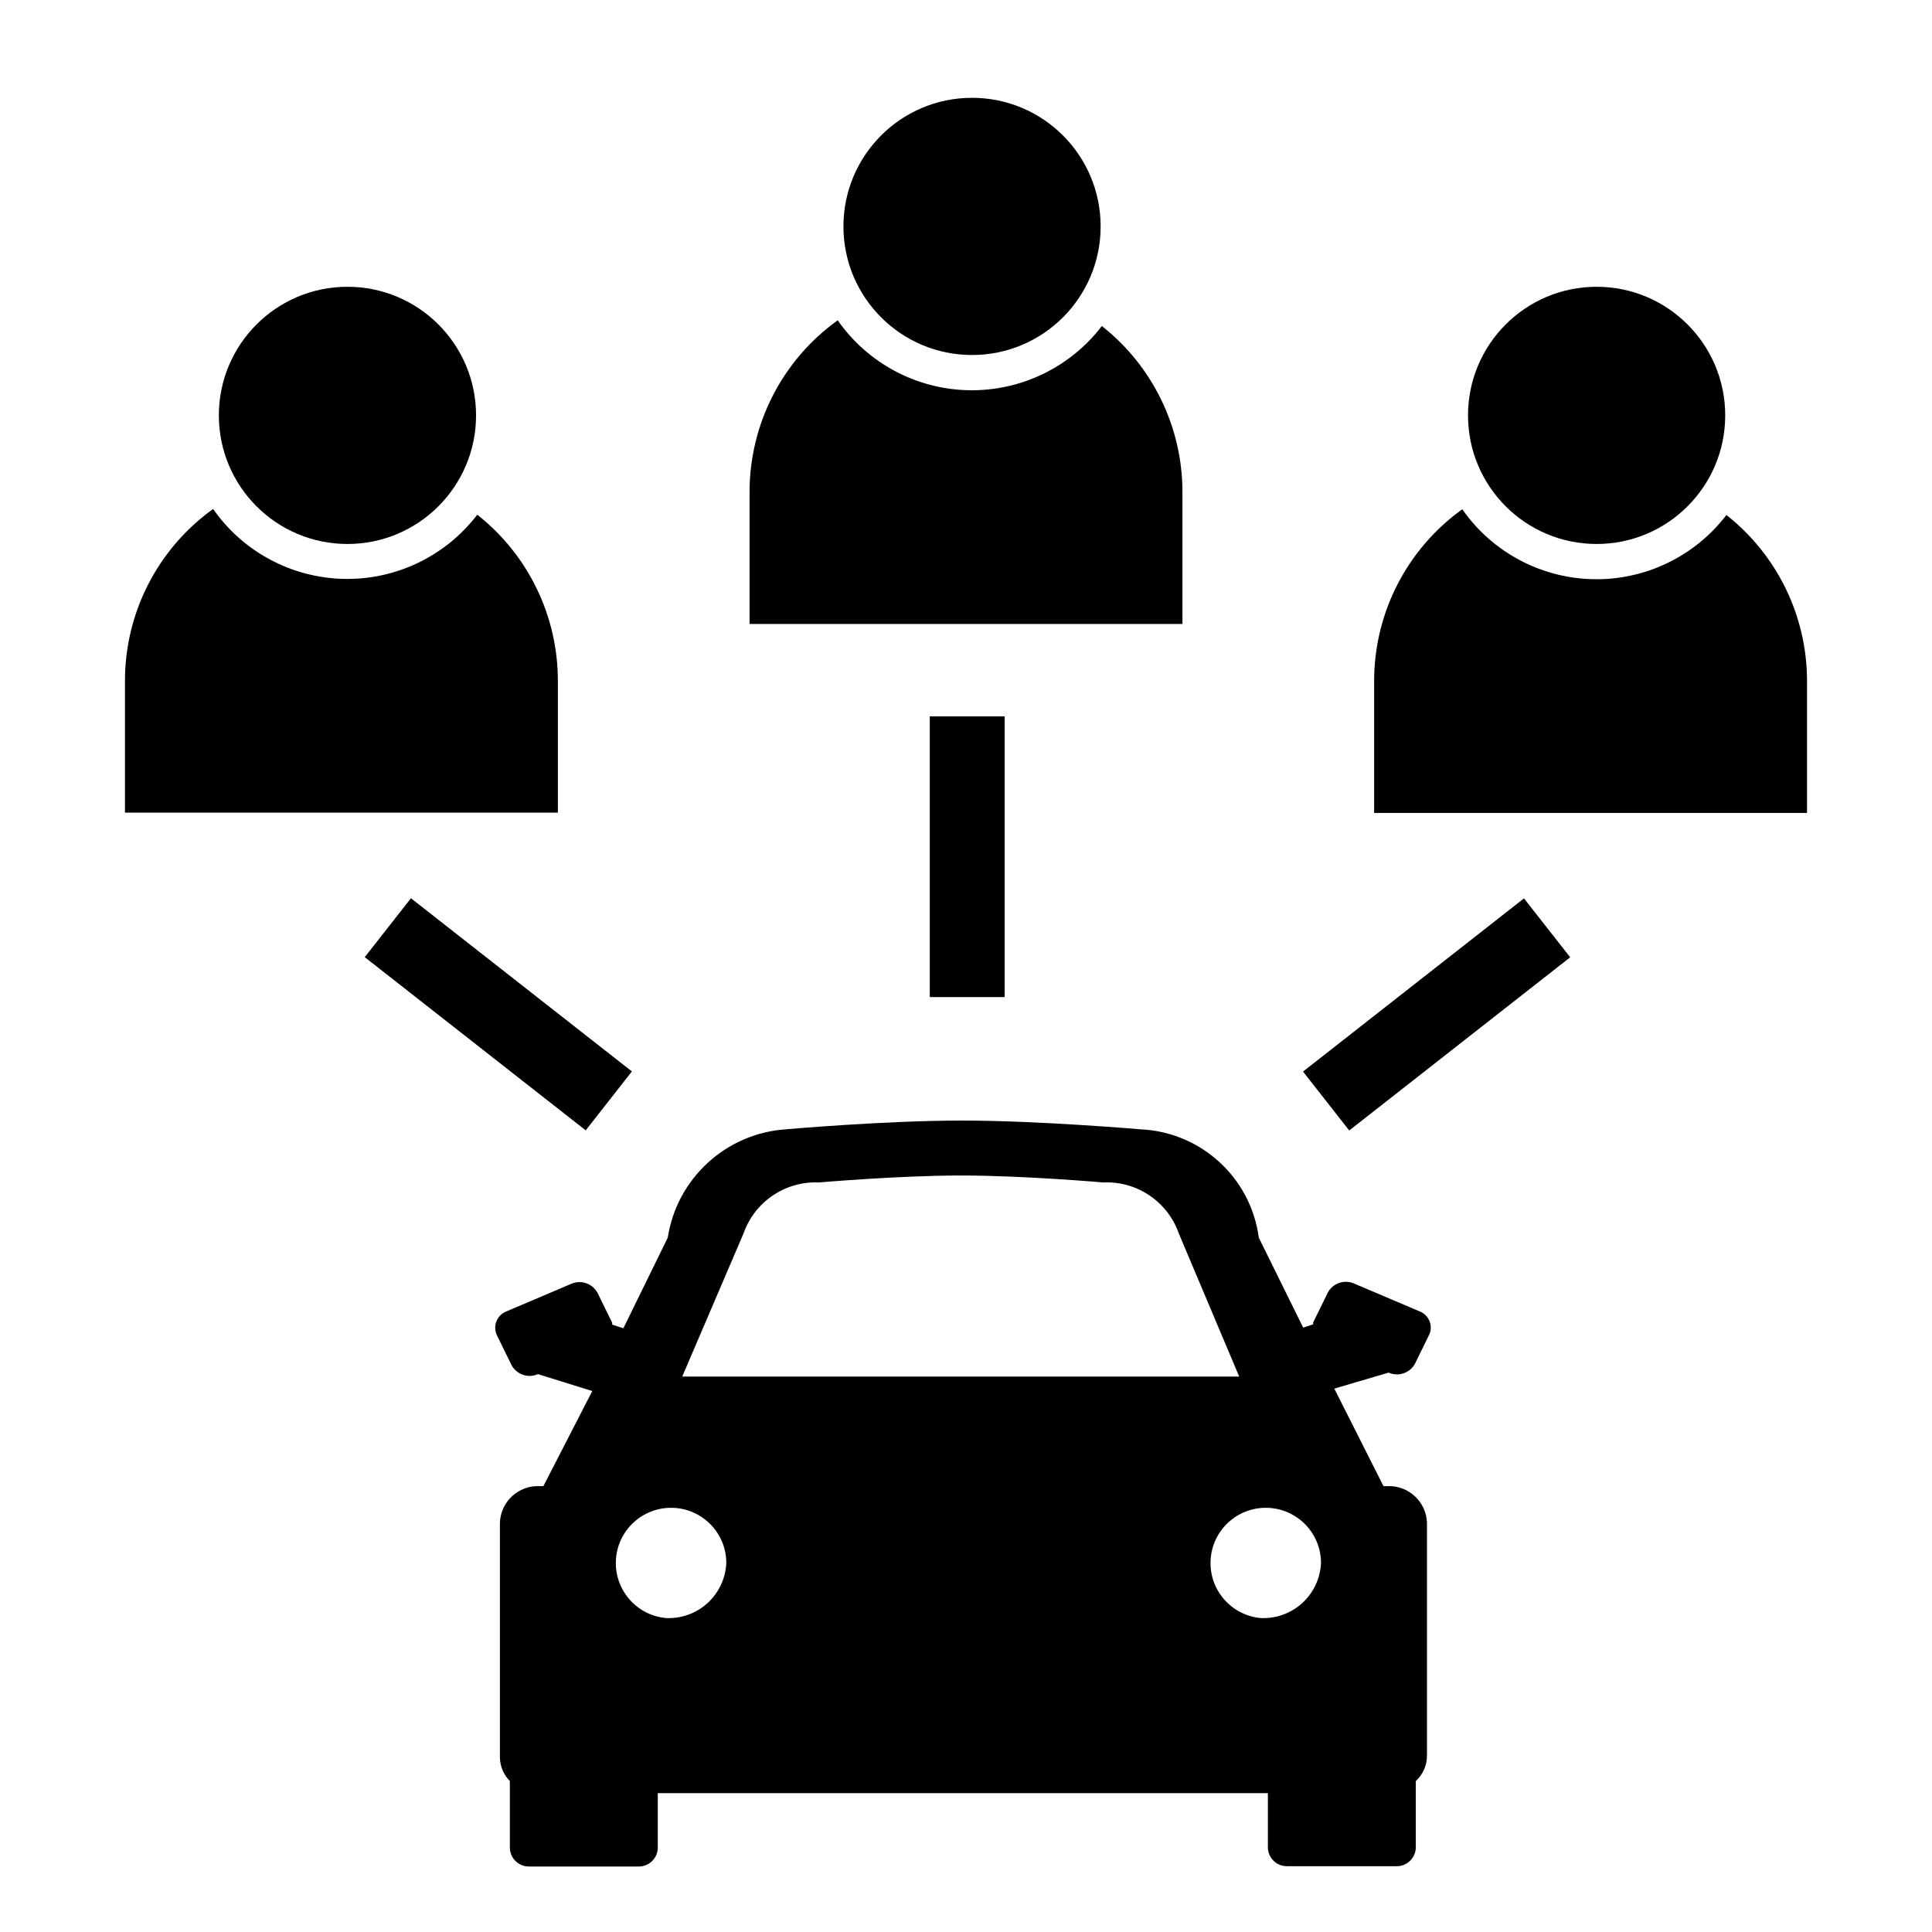
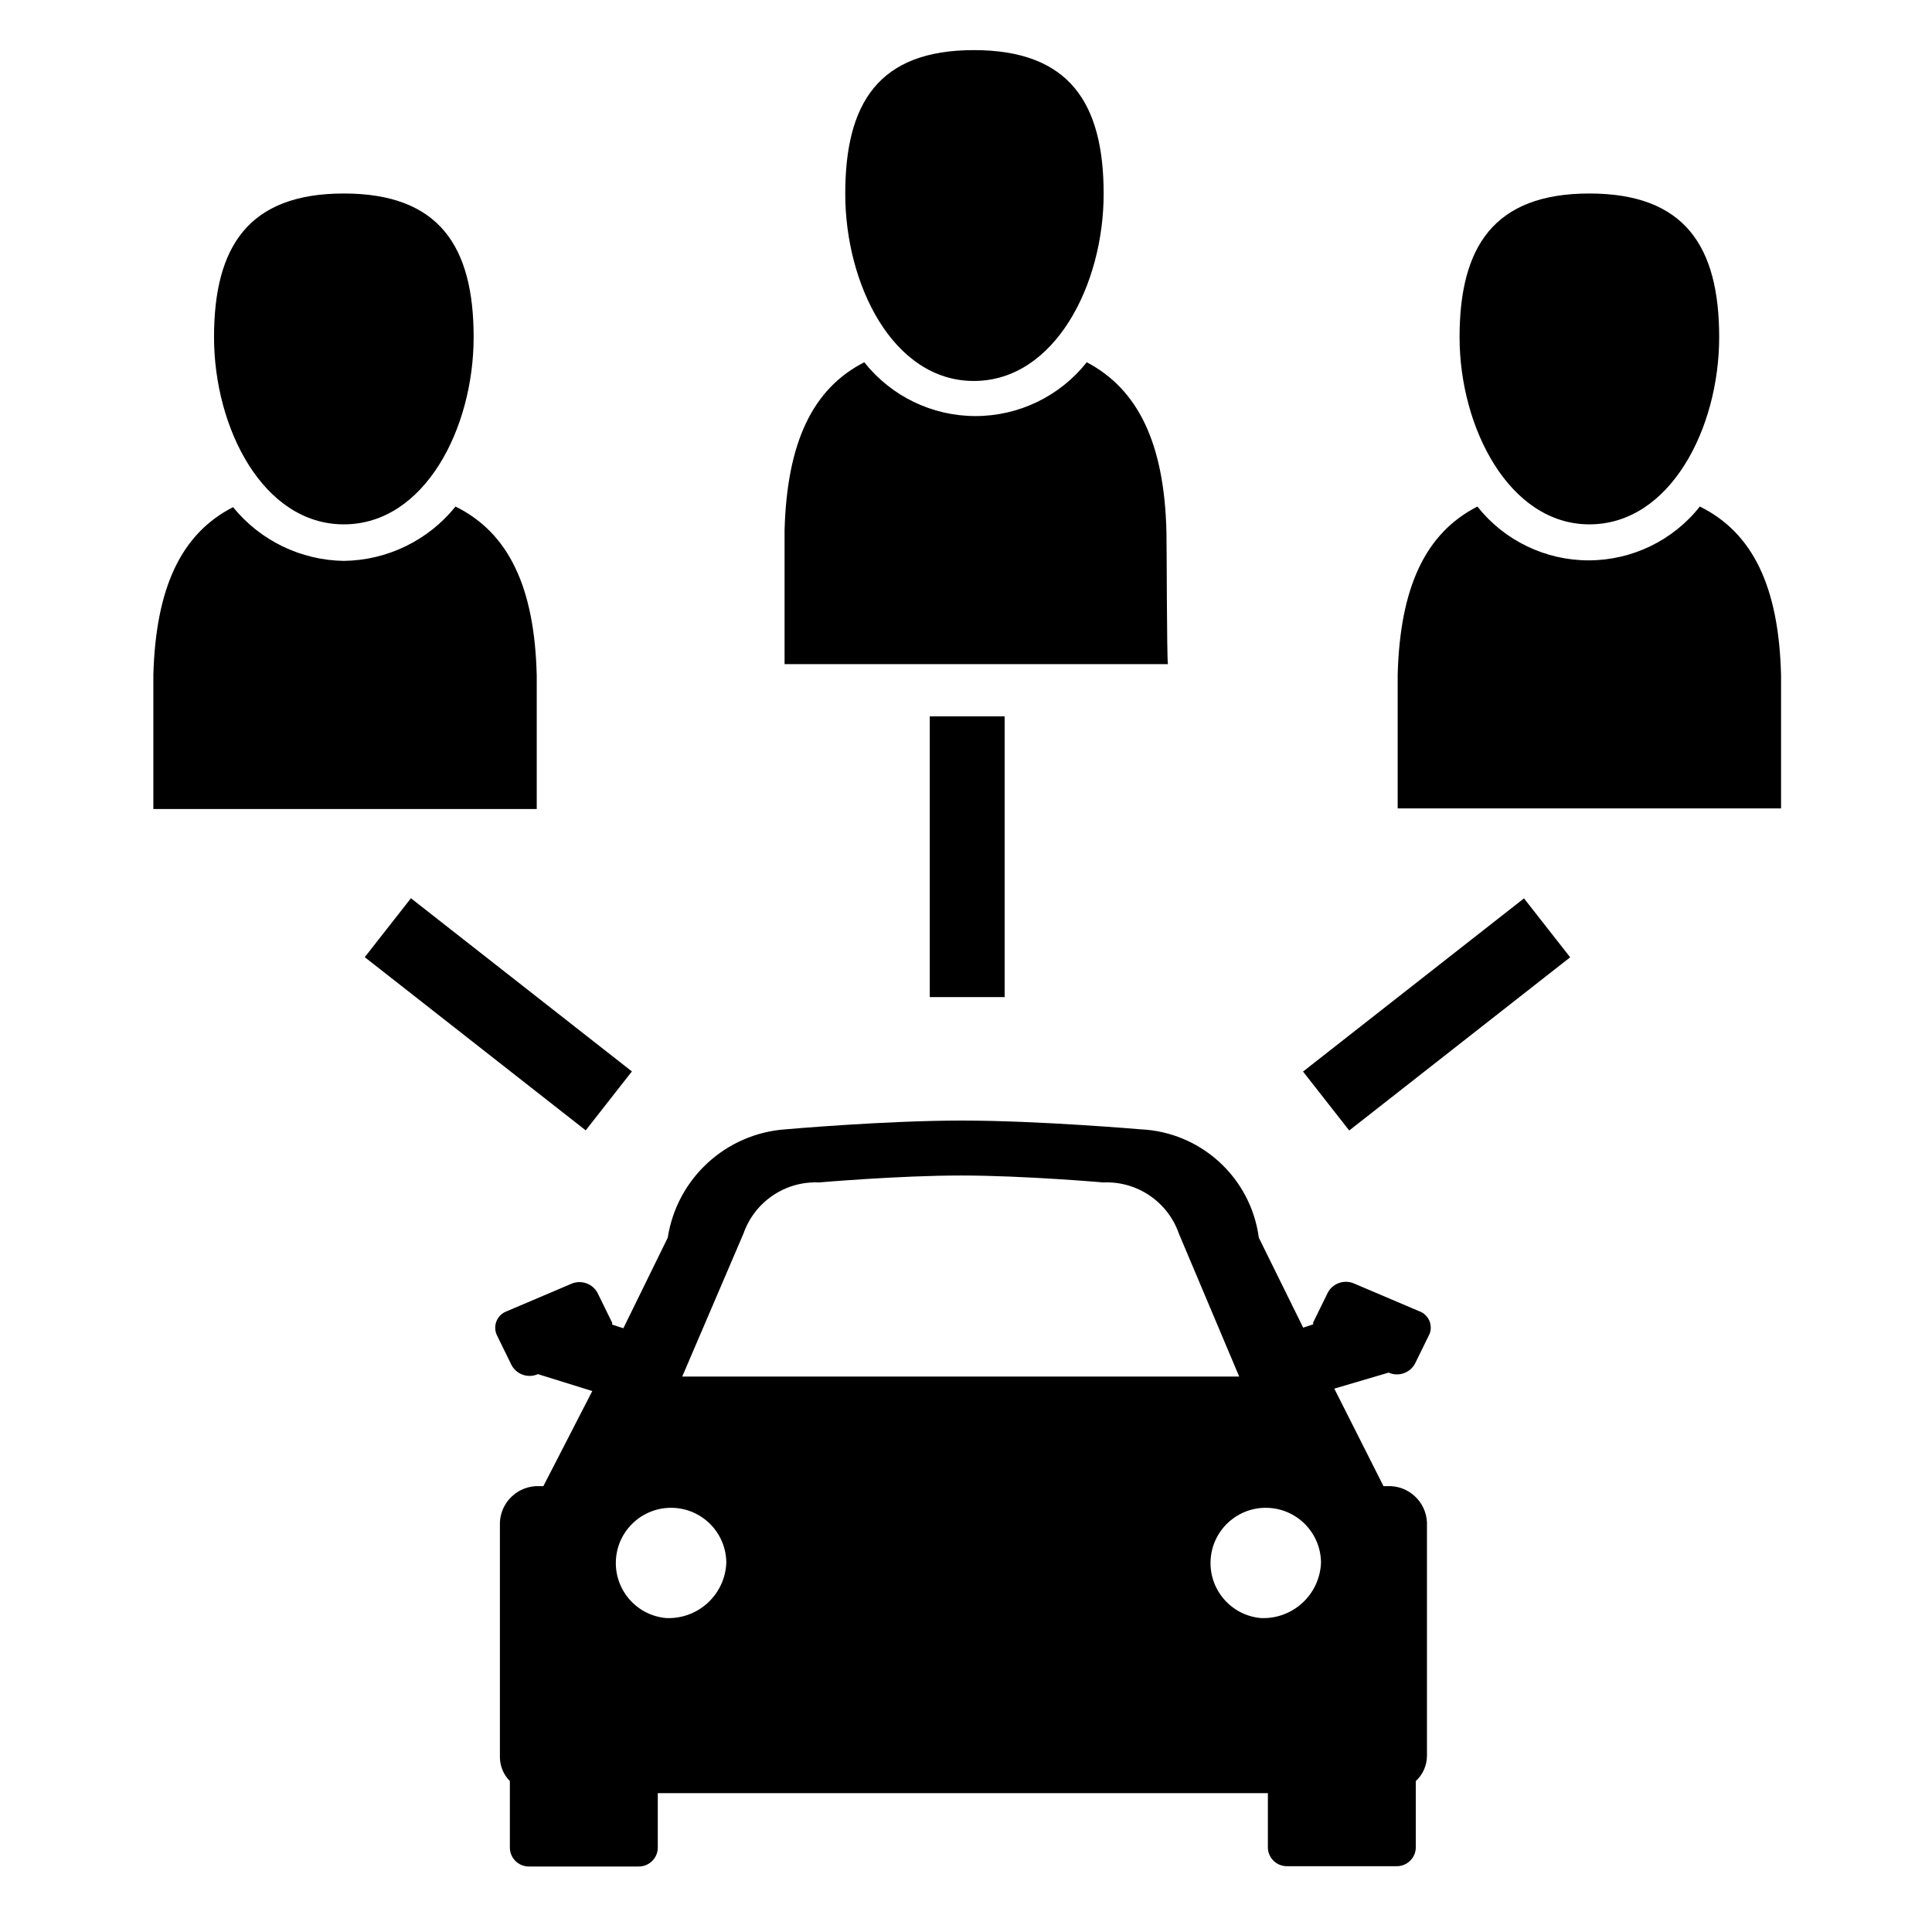
<svg xmlns="http://www.w3.org/2000/svg" viewBox="0 0 64 64" class="icon">
-   <circle class="iconFill" cx="11.51" cy="13.76" r="4.26" />
-   <path class="iconFill" d="M18.48,22.55a7,7,0,0,0-2.67-5.5,5.42,5.42,0,0,1-8.75-.19,7,7,0,0,0-2.92,5.69v4.37H18.48Z" />
-   <circle class="iconFill" cx="32.2" cy="7.5" r="4.26" />
-   <path class="iconFill" d="M39.17,16.3a7,7,0,0,0-2.67-5.5,5.42,5.42,0,0,1-8.75-.19,7,7,0,0,0-2.92,5.69v4.37H39.17Z" />
-   <circle class="iconFill" cx="52.89" cy="13.76" r="4.26" />
-   <path class="iconFill" d="M57.19,17.06a5.42,5.42,0,0,1-8.75-.19,7,7,0,0,0-2.92,5.69v4.37H59.86V22.55A7,7,0,0,0,57.19,17.06Z" />
-   <path class="iconFill" d="M47,43.43l-2.14-.91a.68.68,0,0,0-.87.29l-.49,1a.51.51,0,0,0,0,.06l-.33.11L41.7,41a4.14,4.14,0,0,0-3.92-3.59s-3.36-.29-5.92-.29-5.83.29-5.83.29A4.25,4.25,0,0,0,22.12,41L20.65,44l-.37-.12a.51.51,0,0,0,0-.06l-.49-1a.68.68,0,0,0-.87-.29l-2.14.91a.58.58,0,0,0-.32.79l.49,1a.68.68,0,0,0,.87.29h0l1.8.56L18,49.23h-.13a1.26,1.26,0,0,0-1.31,1.2v7.78a1.13,1.13,0,0,0,.33.79v2.23a.63.63,0,0,0,.65.6h3.6a.63.63,0,0,0,.65-.6V59.4H42v1.82a.63.63,0,0,0,.65.6h3.6a.63.63,0,0,0,.65-.6V59a1.14,1.14,0,0,0,.37-.83V50.43a1.26,1.26,0,0,0-1.31-1.2h-.13L44.2,46,46,45.47h0a.68.68,0,0,0,.87-.29l.49-1A.58.58,0,0,0,47,43.43ZM24.63,40.86a2.53,2.53,0,0,1,2.5-1.69s2.64-.23,4.71-.23,4.71.23,4.71.23a2.53,2.53,0,0,1,2.5,1.69l2,4.74H22.6ZM22.06,53.6a1.83,1.83,0,1,1,2-1.83A1.91,1.91,0,0,1,22.06,53.6Zm19.7,0a1.83,1.83,0,1,1,2-1.83A1.91,1.91,0,0,1,41.76,53.6Z" />
  <rect class="iconFill" x="30.8" y="23.73" width="2.48" height="9.3" />
  <rect class="iconFill" x="15.27" y="28.96" width="2.48" height="9.3" transform="translate(-20.13 25.86) rotate(-51.91)" />
  <rect class="iconFill" x="42.94" y="32.37" width="9.3" height="2.48" transform="translate(-10.6 36.51) rotate(-38.09)" />
+   <path class="iconFill" d="M11.39,17.37h0c2.68,0,4.3-3.19,4.3-6.2s-1.14-4.76-4.3-4.76h0c-3.16,0-4.3,1.76-4.3,4.76S8.71,17.37,11.39,17.37Z" />
+   <path class="iconFill" d="M17.78,22.38c-.07-2.93-.93-4.73-2.69-5.6a4.83,4.83,0,0,1-3.7,1.8A4.82,4.82,0,0,1,7.72,16.8c-1.72.88-2.56,2.67-2.64,5.56,0,.14,0,4.29,0,4.44h12.7C17.78,26.66,17.78,22.51,17.78,22.38Z" />
+   <path class="iconFill" d="M32.26,12.62h0c2.68,0,4.3-3.19,4.3-6.2s-1.14-4.76-4.3-4.76h0C29.1,1.66,28,3.42,28,6.42S29.58,12.62,32.26,12.62Z" />
+   <path class="iconFill" d="M38.64,17.62C38.57,14.7,37.71,12.9,36,12a4.7,4.7,0,0,1-7.37,0c-1.72.88-2.56,2.67-2.64,5.56,0,.14,0,4.29,0,4.44h12.7C38.65,21.91,38.65,17.76,38.64,17.62Z" />
+   <path class="iconFill" d="M52.65,17.37h0c2.68,0,4.3-3.19,4.3-6.2s-1.14-4.76-4.3-4.76h0c-3.16,0-4.3,1.76-4.3,4.76S50,17.37,52.65,17.37Z" />
+   <path class="iconFill" d="M59,22.38c-.07-2.93-.93-4.73-2.69-5.6a4.7,4.7,0,0,1-7.37,0c-1.72.88-2.56,2.67-2.64,5.56,0,.14,0,4.29,0,4.44H59C59,26.66,59,22.51,59,22.38Z" />
+   <path class="iconFill" d="M47,43.43l-2.14-.91a.68.68,0,0,0-.87.29l-.49,1a.51.51,0,0,0,0,.06l-.33.11L41.7,41a4.14,4.14,0,0,0-3.92-3.59s-3.36-.29-5.92-.29-5.83.29-5.83.29A4.25,4.25,0,0,0,22.12,41L20.65,44l-.37-.12a.51.51,0,0,0,0-.06l-.49-1a.68.68,0,0,0-.87-.29l-2.14.91a.58.58,0,0,0-.32.79l.49,1a.68.68,0,0,0,.87.29h0l1.8.56L18,49.23h-.13a1.26,1.26,0,0,0-1.31,1.2v7.78a1.13,1.13,0,0,0,.33.79v2.23a.63.63,0,0,0,.65.6h3.6a.63.63,0,0,0,.65-.6V59.4H42v1.82a.63.63,0,0,0,.65.6h3.6a.63.63,0,0,0,.65-.6V59a1.14,1.14,0,0,0,.37-.83V50.43a1.26,1.26,0,0,0-1.31-1.2h-.13L44.2,46,46,45.47h0a.68.68,0,0,0,.87-.29l.49-1A.58.58,0,0,0,47,43.43ZM24.63,40.86a2.53,2.53,0,0,1,2.5-1.69s2.64-.23,4.71-.23,4.71.23,4.71.23a2.53,2.53,0,0,1,2.5,1.69l2,4.74H22.6ZM22.06,53.6a1.83,1.83,0,1,1,2-1.83A1.91,1.91,0,0,1,22.06,53.6Zm19.7,0a1.83,1.83,0,1,1,2-1.83A1.91,1.91,0,0,1,41.76,53.6Z" />
</svg>
